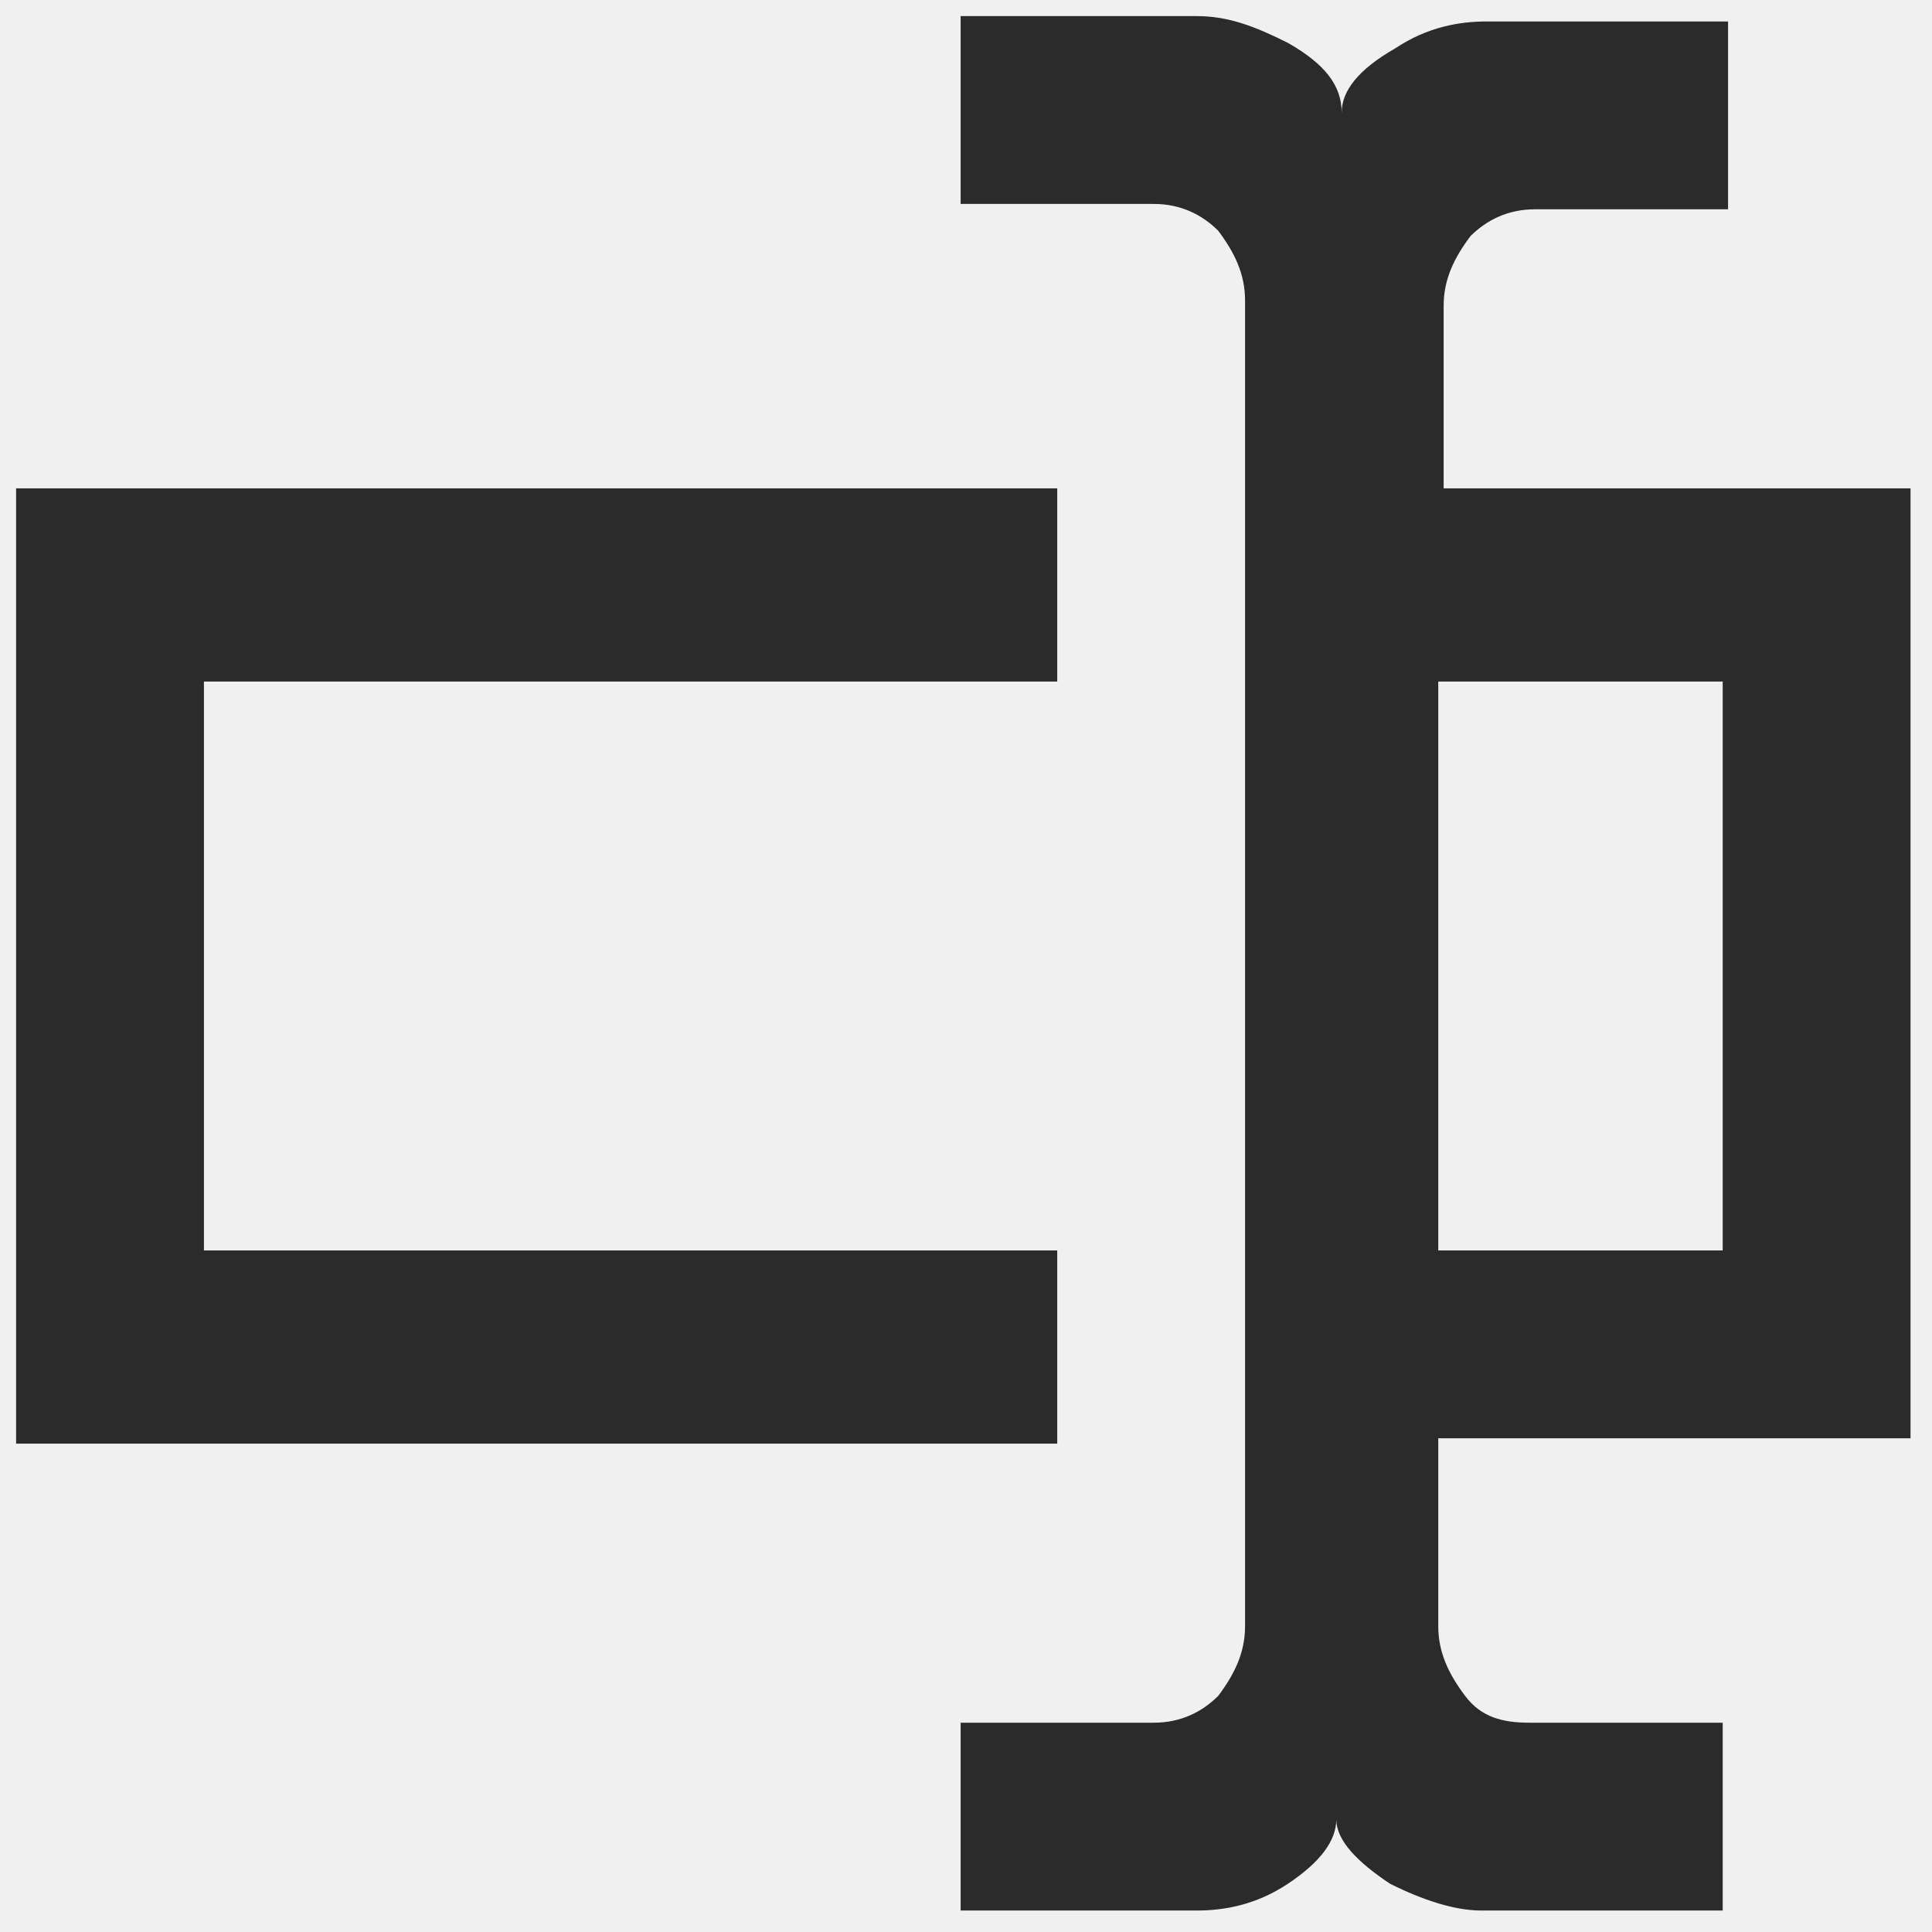
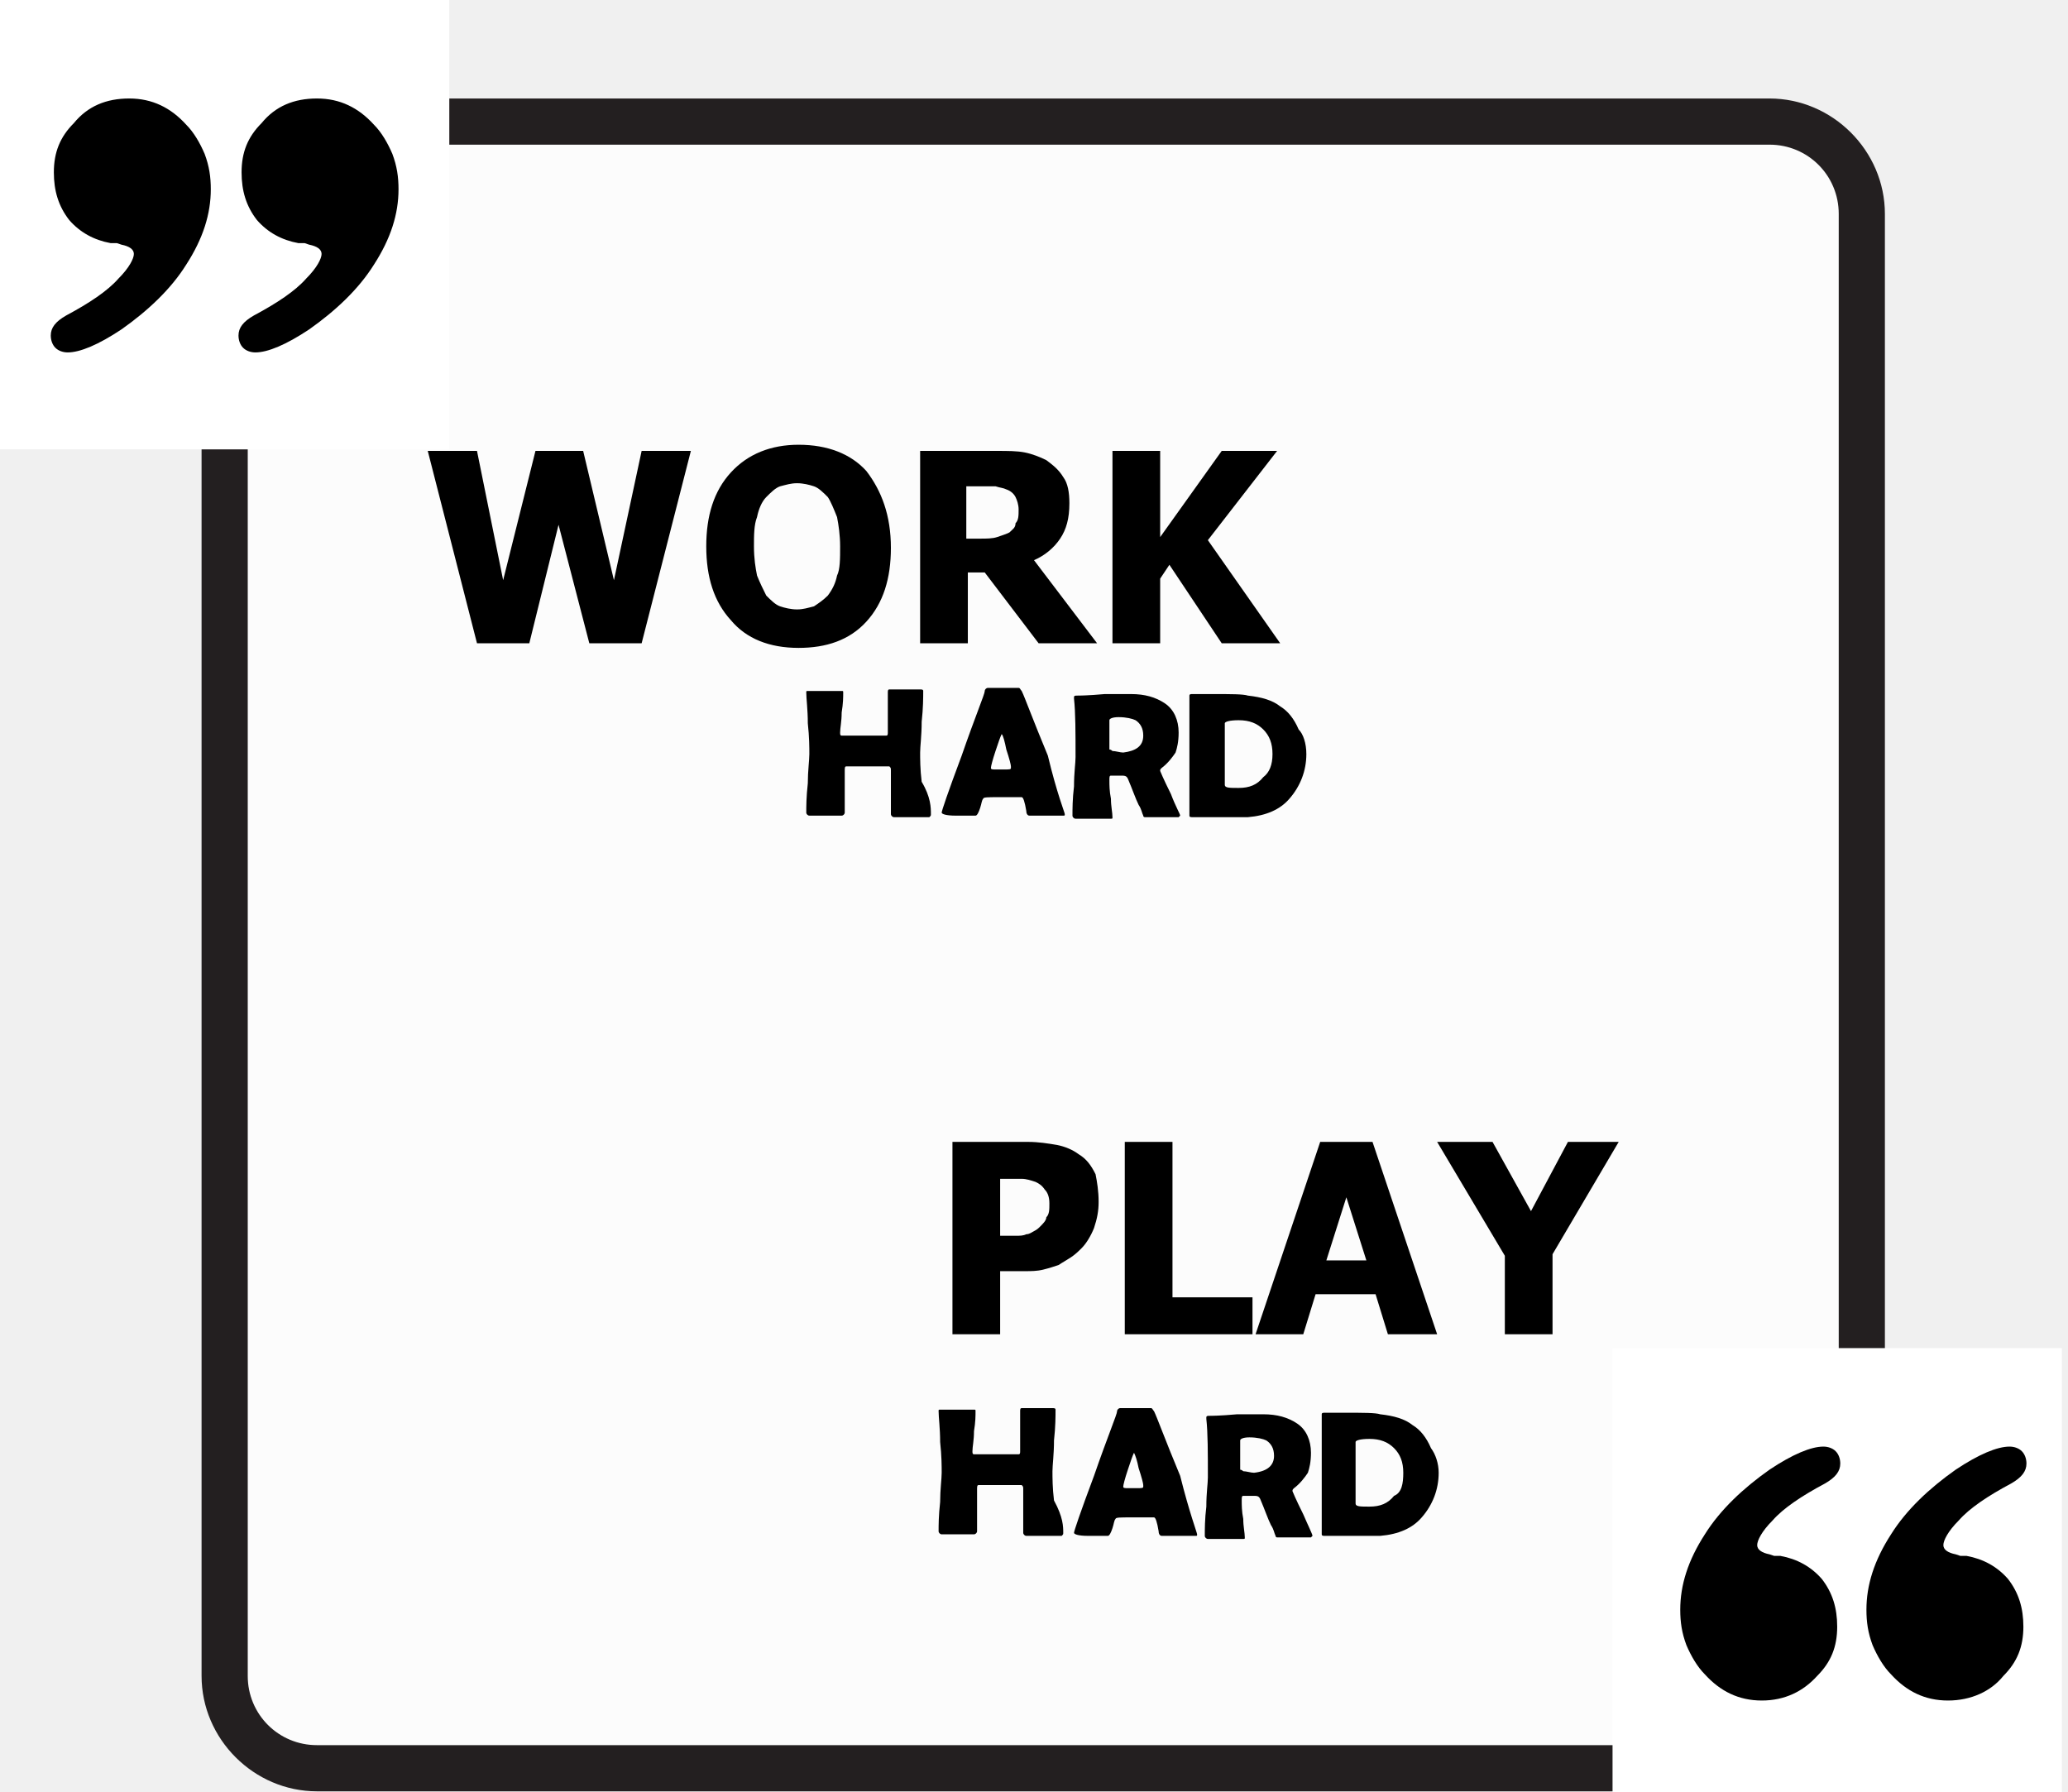
- <svg xmlns="http://www.w3.org/2000/svg" version="1.1" id="Layer_1" x="0px" y="0px" viewBox="0 0 36 36" style="enable-background:new 0 0 36 36;" xml:space="preserve">
+ <svg xmlns="http://www.w3.org/2000/svg" version="1.1" id="Layer_1" x="0px" y="0px" viewBox="0 0 134.4 116.4" style="enable-background:new 0 0 134.4 116.4;" xml:space="preserve">
  <style type="text/css">
- 	.st0{display:none;}
- 	.st1{display:inline;fill:#2B2B2B;}
- 	.st2{fill:#2B2B2B;}
+ 	.st0{fill:#FCFCFC;}
+ 	.st1{fill:#231F20;}
+ 	.st2{fill:#FFFFFF;}
</style>
-   <g class="st0">
-     <path class="st1" d="M11,11.3L22.2,0.1v35.8L11,24.8H2V11.5h9V11.3z M30.9,23.4c-1,1.6-2.4,2.8-4.2,3.6V9.1c1.8,0.8,3.2,2,4.2,3.6   s1.6,3.4,1.6,5.4C32.3,20,31.9,21.8,30.9,23.4z" />
-   </g>
-   <g class="st0">
-     <path class="st1" d="M33.6,29.1v1.8H2.8v-1.8l3.4-3.4V15.4c0-2.7,0.8-5.1,2.4-7.2c1.6-2.1,3.6-3.5,6.1-4.3V3.4c0-0.9,0.3-1.7,1-2.4   c0.7-0.7,1.5-1,2.4-1s1.8,0.3,2.4,1c0.7,0.7,1,1.5,1,2.4V4c2.5,0.7,4.6,2.2,6.1,4.3c1.6,2.1,2.4,4.5,2.4,7.2v10.3L33.6,29.1z    M21.6,32.5c0,1-0.3,1.8-1,2.4c-0.7,0.7-1.5,1-2.4,1s-1.8-0.3-2.4-1c-0.7-0.7-1-1.5-1-2.4H21.6z" />
-   </g>
-   <g class="st0">
-     <path class="st1" d="M25.2,31.3H0.1v-3.5L0.2,27c0.1-0.6,0.3-1.2,0.7-1.8C1.4,24.4,2,23.6,2.8,23c1-0.7,2.2-1.3,3.7-1.8   c1.7-0.5,3.8-0.8,6.1-0.8c3.7,0,6.6,0.6,8.8,1.8c1.6,0.9,2.7,2.1,3.3,3.5c0.3,0.7,0.4,1.3,0.4,1.8V31.3z M18.9,10.7   c0-1.3-0.4-2.5-1.1-3.5c-0.7-1-1.7-1.8-2.8-2.3s-2.4-0.6-3.6-0.4S9.1,5.3,8.2,6.2c-0.9,0.9-1.5,2-1.7,3.2s-0.1,2.5,0.4,3.6   c0.5,1.1,1.3,2.1,2.3,2.8c1,0.7,2.2,1.1,3.5,1.1c1.7,0,3.2-0.6,4.5-1.8C18.3,13.9,18.9,12.4,18.9,10.7z M23.4,4.4   c-1.3,0-2.4,0.4-3.4,1.1c1.1,1.6,1.7,3.3,1.7,5.2c0,1.9-0.6,3.6-1.7,5.2c1,0.7,2.2,1.1,3.4,1.1c1.7,0,3.2-0.6,4.5-1.8   c1.2-1.2,1.8-2.7,1.8-4.5c0-1.7-0.6-3.2-1.8-4.5C26.6,5,25.1,4.4,23.4,4.4z M25.1,20.5c1.1,0.9,2,2,2.6,3.2c0.6,1.3,1,2.6,1.1,4   v3.5h7.1v-3.5l-0.1-0.7c-0.1-0.6-0.3-1.1-0.6-1.7c-0.4-0.8-1-1.5-1.7-2c-0.8-0.8-1.9-1.4-3.2-1.8C28.9,21,27.1,20.7,25.1,20.5z" />
-   </g>
-   <g class="st0">
-     <path class="st1" d="M34.9,4.7c0.7,0.7,1.1,1.6,1.1,2.6v21.5c0,1-0.4,1.9-1.1,2.6c-0.7,0.7-1.5,1.1-2.5,1.1H3.7   c-1,0-1.8-0.3-2.5-1.1c-0.7-0.7-1.1-1.6-1.1-2.6V7.3c0-1,0.4-1.9,1.1-2.6C1.9,4,2.7,3.7,3.7,3.7h28.7C33.4,3.7,34.2,4,34.9,4.7z    M32.4,7.3l-14.4,9l-14.4-9v3.6L18,19.8l14.4-8.9V7.3z" />
-   </g>
-   <g class="st0">
-     <path class="st1" d="M24.7,5.1h5.8v3.6l3.7,2.3c0.5,0.3,0.9,0.8,1.2,1.3c0.3,0.5,0.5,1.1,0.5,1.8v17.8c0,1-0.3,1.8-1,2.5   c-0.7,0.7-1.5,1-2.5,1H3.7c-0.9,0-1.8-0.3-2.5-1c-0.7-0.7-1-1.5-1-2.5V14.1c0-0.7,0.2-1.3,0.5-1.8c0.3-0.5,0.7-1,1.2-1.3l3.7-2.3   V5.1h5.8L18,1L24.7,5.1z M3.7,14.1l1.8,1.1v-2.3L3.7,14.1z M9.1,17.4l8.9,5.5l8.9-5.5V8.7H9.1V17.4z M25.1,10.5v2.7H10.9v-2.7H25.1   z M25.1,14.9v2.7H10.9v-2.7H25.1z M30.4,15.2l1.8-1.1l-1.8-1.2V15.2z" />
-   </g>
-   <g class="st0">
-     <path class="st1" d="M7.1,0.2h21.4c1,0,1.9,0.3,2.6,1c0.7,0.7,1,1.5,1,2.5v28.6c0,0.9-0.3,1.8-1,2.5c-0.7,0.7-1.5,1-2.6,1H7.1   c-1,0-1.9-0.3-2.6-1c-0.7-0.7-1-1.5-1-2.5V3.7c0-0.9,0.3-1.8,1-2.5C5.2,0.5,6.1,0.2,7.1,0.2z M17.8,3.7c-2,0-3.7,0.5-5.4,1.5   c-1.6,1-2.9,2.3-3.9,3.9c-0.9,1.6-1.4,3.4-1.4,5.4s0.5,3.7,1.5,5.4c1,1.6,2.3,2.9,3.9,3.9c1.6,0.9,3.5,1.4,5.5,1.4l-1.6-3.9   c-0.2-0.4-0.3-0.9-0.1-1.4c0.1-0.5,0.4-0.8,0.8-1l1.6-0.9c0.4-0.2,0.8-0.3,1.3-0.2c0.5,0.1,0.9,0.4,1.1,0.8l3.4,4.3   c1.2-1,2.2-2.2,2.9-3.7c0.7-1.4,1.1-3,1.1-4.7c0-1.9-0.5-3.7-1.4-5.3c-0.9-1.6-2.2-3-3.9-3.9C21.5,4.2,19.7,3.7,17.8,3.7z    M8.8,28.7c-0.5,0-0.9,0.2-1.3,0.5c-0.3,0.3-0.5,0.8-0.5,1.3s0.2,0.9,0.5,1.3c0.3,0.4,0.8,0.5,1.3,0.5c0.5,0,0.9-0.2,1.3-0.5   c0.4-0.4,0.5-0.8,0.5-1.3s-0.2-0.9-0.5-1.3C9.8,28.8,9.3,28.7,8.8,28.7z M17.8,12.6c0.5,0,0.9,0.2,1.3,0.5c0.3,0.3,0.5,0.8,0.5,1.3   c0,0.5-0.2,0.9-0.5,1.3c-0.3,0.4-0.8,0.5-1.3,0.5s-0.9-0.2-1.3-0.5c-0.3-0.4-0.5-0.8-0.5-1.3c0-0.5,0.2-0.9,0.5-1.3   C16.9,12.8,17.3,12.6,17.8,12.6z M18,20.2l4.4,11.3l4.6-2.7l-7.5-9.5L18,20.2z" />
-   </g>
-   <g class="st0">
-     <path class="st1" d="M34.8,1.2c0.7,0.7,1,1.5,1,2.5V25c0,1-0.3,1.9-1,2.5c-0.7,0.7-1.5,1-2.5,1H21.4l-6.6,6.6   c-0.4,0.3-0.8,0.5-1.3,0.5h-0.9c-0.6,0-1-0.2-1.3-0.5c-0.3-0.3-0.5-0.7-0.5-1.3v-5.3H3.7c-0.9,0-1.8-0.3-2.5-1   c-0.7-0.7-1-1.5-1-2.5V3.6c0-0.9,0.3-1.8,1-2.5c0.7-0.7,1.5-1,2.5-1h28.6C33.2,0.1,34.1,0.5,34.8,1.2z M16.3,12.6h-3.8L15,7.2h-3.6   l-2.3,5v7.4h7.2V12.6z M26.9,12.6h-3.8l2.5-5.3h-3.6l-2.3,5v7.4h7.2V12.6z" />
-   </g>
-   <g class="st0">
-     <path class="st1" d="M30,3.8c1,0,1.8,0.3,2.5,1c0.7,0.7,1,1.5,1,2.5v24.8c0,1-0.3,1.8-1,2.5c-0.7,0.7-1.5,1-2.5,1H5.2   c-1,0-1.8-0.3-2.5-1c-0.7-0.7-1-1.5-1-2.5V7.4c0-1,0.3-1.8,1-2.5c0.7-0.7,1.5-1,2.5-1H7V0.2h3.6v3.6h14.1V0.2h3.6v3.6H30z M30,32.2   V12.7H5.2v19.5H30z M12.3,16.2v3.6H8.7v-3.6H12.3z M12.3,23.4v3.5H8.7v-3.5H12.3z M19.4,16.2v3.6h-3.5v-3.6H19.4z M19.4,23.4v3.5   h-3.5v-3.5H19.4z M26.5,16.2v3.6h-3.6v-3.6H26.5z M26.5,23.4v3.5h-3.6v-3.5H26.5z" />
+   <rect x="16.1" y="9.4" class="st0" width="103.5" height="104" />
+   <g>
+     <path class="st1" d="M115,116.4H20.6c-4.1,0-7.5-3.4-7.5-7.5v-95c0-4.1,3.4-7.5,7.5-7.5H115c4.1,0,7.5,3.4,7.5,7.5v95   C122.5,113,119.1,116.4,115,116.4z M20.6,9.4c-2.5,0-4.5,2-4.5,4.5v95c0,2.5,2,4.5,4.5,4.5H115c2.5,0,4.5-2,4.5-4.5v-95   c0-2.5-2-4.5-4.5-4.5H20.6z" />
  </g>
  <g>
-     <path class="st2" d="M0.3,9.1h19.4v3.6H3.8v10.6h15.9v3.6H0.3V9.1z M26.8,9.1h8.8v17.7h-8.8v3.5c0,0.5,0.2,0.9,0.5,1.3   c0.3,0.4,0.7,0.5,1.2,0.5h3.6v3.5h-4.5c-0.5,0-1.1-0.2-1.7-0.5c-0.6-0.4-1-0.8-1-1.2c0,0.4-0.3,0.8-0.9,1.2   c-0.6,0.4-1.2,0.5-1.7,0.5h-4.4v-3.5h3.6c0.5,0,0.9-0.2,1.2-0.5c0.3-0.4,0.5-0.8,0.5-1.3V5.6c0-0.5-0.2-0.9-0.5-1.3   C22.4,4,22,3.8,21.5,3.8h-3.6V0.3h4.4c0.6,0,1.1,0.2,1.7,0.5C24.7,1.2,25,1.6,25,2.1c0-0.4,0.3-0.8,1-1.2c0.6-0.4,1.2-0.5,1.7-0.5   h4.5v3.5h-3.6c-0.5,0-0.9,0.2-1.2,0.5c-0.3,0.4-0.5,0.8-0.5,1.3V9.1z M32.1,23.3V12.7h-5.3v10.6H32.1z" />
+     <rect class="st2" width="29.2" height="29.2" />
+     <g>
+       <path d="M8.4,6.4c1.5,0,2.7,0.6,3.7,1.7c0.5,0.5,0.9,1.2,1.2,1.9c0.3,0.8,0.4,1.5,0.4,2.3c0,1.6-0.5,3.2-1.6,4.9    c-1,1.6-2.5,3-4.2,4.2c-1.5,1-2.7,1.5-3.5,1.5c-0.3,0-0.6-0.1-0.8-0.3c-0.2-0.2-0.3-0.5-0.3-0.8c0-0.5,0.3-0.9,1-1.3    c1.5-0.8,2.7-1.6,3.4-2.4c0.7-0.7,1-1.3,1-1.6c0-0.3-0.3-0.5-0.8-0.6l-0.3-0.1l-0.4,0c-1.1-0.2-2-0.7-2.7-1.5    c-0.7-0.9-1-1.9-1-3.1c0-1.3,0.4-2.3,1.3-3.2C5.7,6.9,6.9,6.4,8.4,6.4z" />
+       <path d="M20.6,6.4c1.5,0,2.7,0.6,3.7,1.7c0.5,0.5,0.9,1.2,1.2,1.9c0.3,0.8,0.4,1.5,0.4,2.3c0,1.6-0.5,3.2-1.6,4.9    c-1,1.6-2.5,3-4.2,4.2c-1.5,1-2.7,1.5-3.5,1.5c-0.3,0-0.6-0.1-0.8-0.3c-0.2-0.2-0.3-0.5-0.3-0.8c0-0.5,0.3-0.9,1-1.3    c1.5-0.8,2.7-1.6,3.4-2.4c0.7-0.7,1-1.3,1-1.6c0-0.3-0.3-0.5-0.8-0.6l-0.3-0.1l-0.4,0c-1.1-0.2-2-0.7-2.7-1.5    c-0.7-0.9-1-1.9-1-3.1c0-1.3,0.4-2.3,1.3-3.2C17.9,6.9,19.1,6.4,20.6,6.4z" />
+     </g>
+   </g>
+   <g>
+     <rect x="104.8" y="87.6" class="st2" width="29.2" height="29.2" />
+     <g>
+       <path d="M126.6,110.5c-1.5,0-2.7-0.6-3.7-1.7c-0.5-0.5-0.9-1.2-1.2-1.9c-0.3-0.8-0.4-1.5-0.4-2.3c0-1.6,0.5-3.2,1.6-4.9    c1-1.6,2.5-3,4.2-4.2c1.5-1,2.7-1.5,3.5-1.5c0.3,0,0.6,0.1,0.8,0.3c0.2,0.2,0.3,0.5,0.3,0.8c0,0.5-0.3,0.9-1,1.3    c-1.5,0.8-2.7,1.6-3.4,2.4c-0.7,0.7-1,1.3-1,1.6c0,0.3,0.3,0.5,0.8,0.6l0.3,0.1l0.4,0c1.1,0.2,2,0.7,2.7,1.5c0.7,0.9,1,1.9,1,3.1    c0,1.3-0.4,2.3-1.3,3.2C129.4,109.9,128.1,110.5,126.6,110.5z" />
+       <path d="M114.5,110.5c-1.5,0-2.7-0.6-3.7-1.7c-0.5-0.5-0.9-1.2-1.2-1.9c-0.3-0.8-0.4-1.5-0.4-2.3c0-1.6,0.5-3.2,1.6-4.9    c1-1.6,2.5-3,4.2-4.2c1.5-1,2.7-1.5,3.5-1.5c0.3,0,0.6,0.1,0.8,0.3c0.2,0.2,0.3,0.5,0.3,0.8c0,0.5-0.3,0.9-1,1.3    c-1.5,0.8-2.7,1.6-3.4,2.4c-0.7,0.7-1,1.3-1,1.6c0,0.3,0.3,0.5,0.8,0.6l0.3,0.1l0.4,0c1.1,0.2,2,0.7,2.7,1.5c0.7,0.9,1,1.9,1,3.1    c0,1.3-0.4,2.3-1.3,3.2C117.2,109.9,116,110.5,114.5,110.5z" />
+     </g>
+   </g>
+   <g>
+     <g>
+       <path d="M44.9,29.3l-3.2,12.5h-3.4l-2-7.7l-1.9,7.7h-3.4l-3.2-12.5H31l1.7,8.4l2.1-8.4h3.1l2,8.4l1.8-8.4H44.9z" />
+       <path d="M57.9,35.6c0,2-0.5,3.6-1.6,4.8c-1.1,1.2-2.6,1.7-4.4,1.7c-1.9,0-3.4-0.6-4.4-1.8c-1.1-1.2-1.6-2.8-1.6-4.8    c0-2,0.5-3.6,1.6-4.8c1.1-1.2,2.6-1.8,4.4-1.8c1.9,0,3.4,0.6,4.4,1.7C57.3,31.9,57.9,33.5,57.9,35.6z M54.6,35.5    c0-0.7-0.1-1.4-0.2-1.9c-0.2-0.5-0.4-1-0.6-1.3c-0.3-0.3-0.6-0.6-0.9-0.7c-0.3-0.1-0.7-0.2-1.1-0.2c-0.4,0-0.7,0.1-1.1,0.2    c-0.3,0.1-0.6,0.4-0.9,0.7c-0.3,0.3-0.5,0.8-0.6,1.3c-0.2,0.5-0.2,1.2-0.2,1.9c0,0.8,0.1,1.4,0.2,1.9c0.2,0.5,0.4,0.9,0.6,1.3    c0.3,0.3,0.6,0.6,0.9,0.7c0.3,0.1,0.7,0.2,1.1,0.2c0.4,0,0.7-0.1,1.1-0.2c0.3-0.2,0.6-0.4,0.9-0.7c0.3-0.4,0.5-0.8,0.6-1.3    C54.6,37,54.6,36.3,54.6,35.5z" />
+       <path d="M71.3,41.8h-3.8L64,37.2h-1.1v4.6h-3.1V29.3h5c0.7,0,1.3,0,1.8,0.1c0.5,0.1,1,0.3,1.4,0.5c0.4,0.3,0.8,0.6,1.1,1.1    c0.3,0.4,0.4,1,0.4,1.7c0,1-0.2,1.7-0.6,2.3c-0.4,0.6-1,1.1-1.7,1.4L71.3,41.8z M66.2,33.1c0-0.3-0.1-0.6-0.2-0.8    c-0.1-0.2-0.3-0.4-0.6-0.5c-0.2-0.1-0.4-0.1-0.7-0.2c-0.2,0-0.5,0-0.9,0h-1V35h0.9c0.4,0,0.8,0,1.1-0.1c0.3-0.1,0.6-0.2,0.8-0.3    c0.2-0.2,0.4-0.3,0.4-0.6C66.2,33.8,66.2,33.5,66.2,33.1z" />
+       <path d="M83.2,41.8h-3.8L76,36.7l-0.6,0.9v4.2h-3.1V29.3h3.1v5.6l4-5.6H83l-4.5,5.8L83.2,41.8z" />
+     </g>
+     <g>
+       <path d="M69.1,99.6c0,0.1,0,0.1-0.1,0.2c0,0-0.1,0-0.2,0c-0.2,0-0.6,0-1,0c-0.6,0-1,0-1.1,0c-0.1,0-0.2-0.1-0.2-0.2    c0-0.3,0-0.8,0-1.4c0-0.6,0-1.1,0-1.4c0-0.2,0-0.2-0.1-0.3c-0.1,0-0.6,0-1.4,0c-0.8,0-1.3,0-1.4,0c-0.1,0-0.1,0.1-0.1,0.3    c0,0.3,0,0.8,0,1.3c0,0.6,0,1,0,1.4c0,0.1-0.1,0.2-0.2,0.2c-0.1,0-0.5,0-1.1,0c-0.5,0-0.9,0-1,0c-0.1,0-0.2-0.1-0.2-0.2    c0-0.4,0-1,0.1-1.9c0-0.8,0.1-1.5,0.1-1.9c0-0.4,0-1.1-0.1-2c0-0.9-0.1-1.6-0.1-2c0-0.1,0-0.1,0.1-0.1c0.1,0,0.3,0,0.5,0    c0.2,0,0.4,0,0.5,0c0.1,0,0.3,0,0.6,0c0.2,0,0.4,0,0.6,0c0.1,0,0.1,0,0.1,0.1c0,0.3,0,0.7-0.1,1.3c0,0.6-0.1,1-0.1,1.3    c0,0.1,0,0.2,0.1,0.2c0.1,0,0.6,0,1.5,0c0.8,0,1.3,0,1.4,0c0.1,0,0.1-0.1,0.1-0.2c0-0.3,0-0.7,0-1.3c0-0.6,0-1,0-1.3    c0-0.1,0-0.2,0.1-0.2c0.1,0,0.3,0,0.5,0c0.2,0,0.4,0,0.5,0c0.1,0,0.3,0,0.5,0c0.2,0,0.4,0,0.5,0c0.1,0,0.2,0,0.2,0.1    c0,0.4,0,1.1-0.1,2c0,0.9-0.1,1.6-0.1,2c0,0.4,0,1.1,0.1,1.9C69.1,98.6,69.1,99.2,69.1,99.6z" />
+       <path d="M77.8,99.7c0,0.1,0,0.1-0.1,0.1c-0.1,0-0.5,0-1.1,0c-0.6,0-0.9,0-1.1,0c-0.1,0-0.2-0.1-0.2-0.3c-0.1-0.6-0.2-0.9-0.3-0.9    c-0.1,0-0.6,0-1.5,0c-0.7,0-1,0-1,0.1c-0.1,0.1-0.1,0.3-0.2,0.6c-0.1,0.3-0.2,0.5-0.3,0.5c-0.1,0-0.6,0-1.3,0    c-0.6,0-0.9-0.1-0.9-0.2c0-0.1,0.4-1.3,1.3-3.7c0.9-2.6,1.5-4,1.5-4.2c0-0.1,0.1-0.2,0.2-0.2c0.1,0,0.3,0,0.5,0c0.2,0,0.4,0,0.5,0    c0.1,0,0.3,0,0.5,0c0.2,0,0.4,0,0.5,0c0.1,0,0.1,0.1,0.2,0.2c0.2,0.4,0.7,1.8,1.7,4.2C77.3,98.3,77.8,99.6,77.8,99.7z M73.7,94.4    c-0.1,0.2-0.2,0.5-0.4,1.1c-0.2,0.6-0.3,1-0.3,1.1c0,0.1,0.1,0.1,0.3,0.1c0.1,0,0.3,0,0.6,0c0.3,0,0.4,0,0.4-0.1c0,0,0,0,0-0.1    c0-0.1-0.1-0.5-0.3-1.1C73.9,94.9,73.8,94.6,73.7,94.4z" />
+       <path d="M85.3,99.8c0,0,0,0-0.1,0.1c-0.1,0-0.5,0-1.1,0c-0.5,0-0.8,0-1,0c-0.1,0-0.1,0-0.1,0c0,0-0.1,0-0.1-0.1    c-0.1-0.2-0.1-0.4-0.3-0.7c-0.2-0.4-0.4-1-0.7-1.7c-0.1-0.2-0.2-0.2-0.5-0.2c0.1,0-0.1,0-0.6,0c-0.1,0-0.1,0.1-0.1,0.3    c0,0.3,0,0.7,0.1,1.2c0,0.5,0.1,0.9,0.1,1.2c0,0.1,0,0.1-0.1,0.1c-0.1,0-0.1,0-0.2,0c-0.2,0-0.6,0-1.1,0c-0.6,0-0.9,0-1,0    c-0.1,0-0.2-0.1-0.2-0.2c0-0.4,0-1.1,0.1-1.9c0-0.9,0.1-1.5,0.1-1.9c0-1.6,0-2.9-0.1-3.8l0-0.1c0-0.1,0.1-0.1,0.2-0.1    c0.1,0,0.7,0,1.8-0.1c0.7,0,1.3,0,1.7,0c0.9,0,1.6,0.2,2.2,0.6c0.6,0.4,0.9,1.1,0.9,1.9c0,0.6-0.1,1-0.2,1.3    c-0.2,0.3-0.5,0.7-0.9,1c-0.1,0.1-0.1,0.1-0.1,0.2c0,0,0.2,0.5,0.7,1.5C85,99.1,85.3,99.7,85.3,99.8z M82.8,94.6    c0-0.5-0.2-0.8-0.5-1c-0.2-0.1-0.6-0.2-1.1-0.2c-0.4,0-0.6,0.1-0.6,0.2c0,0.1,0,0.5,0,1.1c0,0.1,0,0.2,0,0.4s0,0.3,0,0.4    c0,0,0.1,0,0.2,0.1c0.2,0,0.5,0.1,0.7,0.1C82.4,95.6,82.8,95.2,82.8,94.6z" />
+       <path d="M93.5,95.7c0,1.1-0.4,2.1-1.1,2.9c-0.6,0.7-1.5,1.1-2.7,1.2c-0.2,0-0.8,0-1.8,0c-0.2,0-0.5,0-0.9,0c-0.4,0-0.7,0-0.9,0    c-0.1,0-0.2,0-0.2-0.1c0-0.4,0-1.1,0-1.9c0-0.8,0-1.5,0-1.9c0-0.4,0-1.1,0-2c0-0.9,0-1.5,0-2c0-0.1,0.1-0.1,0.2-0.1    c0.3,0,0.7,0,1.3,0c1.2,0,2,0,2.3,0.1c0.9,0.1,1.6,0.3,2.1,0.7c0.5,0.3,0.9,0.8,1.2,1.5C93.3,94.5,93.5,95.1,93.5,95.7z     M91.2,95.7c0-0.7-0.2-1.2-0.6-1.6c-0.4-0.4-0.9-0.6-1.6-0.6c-0.6,0-0.9,0.1-0.9,0.2c0,0.2,0,0.6,0,1c0,0.5,0,0.8,0,1    c0,0.2,0,0.6,0,1c0,0.4,0,0.8,0,1c0,0.2,0.3,0.2,0.9,0.2c0.7,0,1.2-0.2,1.6-0.7C91.1,97,91.2,96.4,91.2,95.7z" />
+     </g>
+     <g>
+       <path d="M60.5,52.9c0,0.1,0,0.1-0.1,0.2c0,0-0.1,0-0.2,0c-0.2,0-0.6,0-1,0c-0.6,0-1,0-1.1,0c-0.1,0-0.2-0.1-0.2-0.2    c0-0.3,0-0.8,0-1.4c0-0.6,0-1.1,0-1.4c0-0.2,0-0.2-0.1-0.3c-0.1,0-0.6,0-1.4,0c-0.8,0-1.3,0-1.4,0c-0.1,0-0.1,0.1-0.1,0.3    c0,0.3,0,0.8,0,1.3c0,0.6,0,1,0,1.4c0,0.1-0.1,0.2-0.2,0.2c-0.1,0-0.5,0-1.1,0c-0.5,0-0.9,0-1,0c-0.1,0-0.2-0.1-0.2-0.2    c0-0.4,0-1,0.1-1.9c0-0.8,0.1-1.5,0.1-1.9c0-0.4,0-1.1-0.1-2c0-0.9-0.1-1.6-0.1-2c0-0.1,0-0.1,0.1-0.1c0.1,0,0.3,0,0.5,0    s0.4,0,0.5,0c0.1,0,0.3,0,0.6,0c0.2,0,0.4,0,0.6,0c0.1,0,0.1,0,0.1,0.1c0,0.3,0,0.7-0.1,1.3c0,0.6-0.1,1-0.1,1.3    c0,0.1,0,0.2,0.1,0.2c0.1,0,0.6,0,1.5,0c0.8,0,1.3,0,1.4,0c0.1,0,0.1-0.1,0.1-0.2c0-0.3,0-0.7,0-1.3c0-0.6,0-1,0-1.3    c0-0.1,0-0.2,0.1-0.2c0.1,0,0.3,0,0.5,0c0.2,0,0.4,0,0.5,0c0.1,0,0.3,0,0.5,0c0.2,0,0.4,0,0.5,0c0.1,0,0.2,0,0.2,0.1    c0,0.4,0,1.1-0.1,2c0,0.9-0.1,1.6-0.1,2c0,0.4,0,1.1,0.1,1.9C60.5,51.8,60.5,52.5,60.5,52.9z" />
+       <path d="M69.2,52.9c0,0.1,0,0.1-0.1,0.1c-0.1,0-0.5,0-1.1,0c-0.6,0-0.9,0-1.1,0c-0.1,0-0.2-0.1-0.2-0.3c-0.1-0.6-0.2-0.9-0.3-0.9    c-0.1,0-0.6,0-1.5,0c-0.7,0-1,0-1,0.1c-0.1,0.1-0.1,0.3-0.2,0.6c-0.1,0.3-0.2,0.5-0.3,0.5c-0.1,0-0.6,0-1.3,0    c-0.6,0-0.9-0.1-0.9-0.2c0-0.1,0.4-1.3,1.3-3.7c0.9-2.6,1.5-4,1.5-4.2c0-0.1,0.1-0.2,0.2-0.2c0.1,0,0.3,0,0.5,0c0.2,0,0.4,0,0.5,0    c0.1,0,0.3,0,0.5,0c0.2,0,0.4,0,0.5,0c0.1,0,0.1,0.1,0.2,0.2c0.2,0.4,0.7,1.8,1.7,4.2C68.7,51.6,69.2,52.8,69.2,52.9z M65.1,47.7    c-0.1,0.2-0.2,0.5-0.4,1.1c-0.2,0.6-0.3,1-0.3,1.1c0,0.1,0.1,0.1,0.3,0.1c0.1,0,0.3,0,0.6,0c0.3,0,0.4,0,0.4-0.1c0,0,0,0,0-0.1    c0-0.1-0.1-0.5-0.3-1.1C65.3,48.2,65.2,47.8,65.1,47.7z" />
+       <path d="M76.7,53c0,0,0,0-0.1,0.1c-0.1,0-0.5,0-1.1,0c-0.5,0-0.8,0-1,0c-0.1,0-0.1,0-0.1,0c0,0-0.1,0-0.1-0.1    c-0.1-0.2-0.1-0.4-0.3-0.7c-0.2-0.4-0.4-1-0.7-1.7c-0.1-0.2-0.2-0.2-0.5-0.2c0.1,0-0.1,0-0.6,0c-0.1,0-0.1,0.1-0.1,0.3    c0,0.3,0,0.7,0.1,1.2c0,0.5,0.1,0.9,0.1,1.2c0,0.1,0,0.1-0.1,0.1c-0.1,0-0.1,0-0.2,0c-0.2,0-0.6,0-1.1,0c-0.6,0-0.9,0-1,0    c-0.1,0-0.2-0.1-0.2-0.2c0-0.4,0-1.1,0.1-1.9c0-0.9,0.1-1.5,0.1-1.9c0-1.6,0-2.9-0.1-3.8l0-0.1c0-0.1,0.1-0.1,0.2-0.1    c0.1,0,0.7,0,1.8-0.1c0.7,0,1.3,0,1.7,0c0.9,0,1.6,0.2,2.2,0.6c0.6,0.4,0.9,1.1,0.9,1.9c0,0.6-0.1,1-0.2,1.3    c-0.2,0.3-0.5,0.7-0.9,1c-0.1,0.1-0.1,0.1-0.1,0.2c0,0,0.2,0.5,0.7,1.5C76.4,52.4,76.7,52.9,76.7,53z M74.3,47.8    c0-0.5-0.2-0.8-0.5-1c-0.2-0.1-0.6-0.2-1.1-0.2c-0.4,0-0.6,0.1-0.6,0.2c0,0.1,0,0.5,0,1.1c0,0.1,0,0.2,0,0.4c0,0.2,0,0.3,0,0.4    c0,0,0.1,0,0.2,0.1c0.2,0,0.5,0.1,0.7,0.1C73.8,48.8,74.3,48.5,74.3,47.8z" />
+       <path d="M84.9,49c0,1.1-0.4,2.1-1.1,2.9c-0.6,0.7-1.5,1.1-2.7,1.2c-0.2,0-0.8,0-1.8,0c-0.2,0-0.5,0-0.9,0c-0.4,0-0.7,0-0.9,0    c-0.1,0-0.2,0-0.2-0.1c0-0.4,0-1.1,0-1.9c0-0.8,0-1.5,0-1.9c0-0.4,0-1.1,0-2c0-0.9,0-1.5,0-2c0-0.1,0.1-0.1,0.2-0.1    c0.3,0,0.7,0,1.3,0c1.2,0,2,0,2.3,0.1c0.9,0.1,1.6,0.3,2.1,0.7c0.5,0.3,0.9,0.8,1.2,1.5C84.7,47.7,84.9,48.3,84.9,49z M82.7,49    c0-0.7-0.2-1.2-0.6-1.6c-0.4-0.4-0.9-0.6-1.6-0.6c-0.6,0-0.9,0.1-0.9,0.2c0,0.2,0,0.6,0,1c0,0.5,0,0.8,0,1c0,0.2,0,0.6,0,1    c0,0.4,0,0.8,0,1c0,0.2,0.3,0.2,0.9,0.2c0.7,0,1.2-0.2,1.6-0.7C82.5,50.2,82.7,49.7,82.7,49z" />
+     </g>
+     <g>
+       <g>
+         <path d="M71.4,78.1c0,0.6-0.1,1.1-0.3,1.7c-0.2,0.5-0.5,1-0.8,1.3c-0.2,0.2-0.4,0.4-0.7,0.6c-0.3,0.2-0.5,0.3-0.8,0.5     c-0.3,0.1-0.6,0.2-1,0.3c-0.4,0.1-0.8,0.1-1.2,0.1H65v4.1h-3.1V74.2h4.9c0.7,0,1.3,0.1,1.9,0.2c0.5,0.1,1,0.3,1.4,0.6     c0.5,0.3,0.8,0.7,1.1,1.3C71.3,76.8,71.4,77.4,71.4,78.1z M68.2,78.2c0-0.4-0.1-0.7-0.3-0.9c-0.2-0.3-0.4-0.4-0.6-0.5     c-0.3-0.1-0.6-0.2-0.9-0.2c-0.3,0-0.6,0-1.1,0H65v3.7h0.2c0.3,0,0.6,0,0.8,0c0.3,0,0.5,0,0.7-0.1c0.2,0,0.3-0.1,0.5-0.2     c0.2-0.1,0.3-0.2,0.4-0.3c0.2-0.2,0.4-0.4,0.4-0.6C68.2,78.9,68.2,78.6,68.2,78.2z" />
+         <path d="M81.5,86.7h-8.4V74.2h3.1v10.1h5.2V86.7z" />
+         <path d="M81.6,86.7l4.2-12.5h3.4l4.2,12.5h-3.2l-0.8-2.6h-3.9l-0.8,2.6H81.6z M88.8,81.9l-1.3-4.1l-1.3,4.1H88.8z" />
+         <path d="M105.2,74.2l-4.3,7.3v5.2h-3.1v-5.1l-4.4-7.4h3.6l2.5,4.5l2.4-4.5H105.2z" />
+       </g>
+     </g>
  </g>
</svg>
